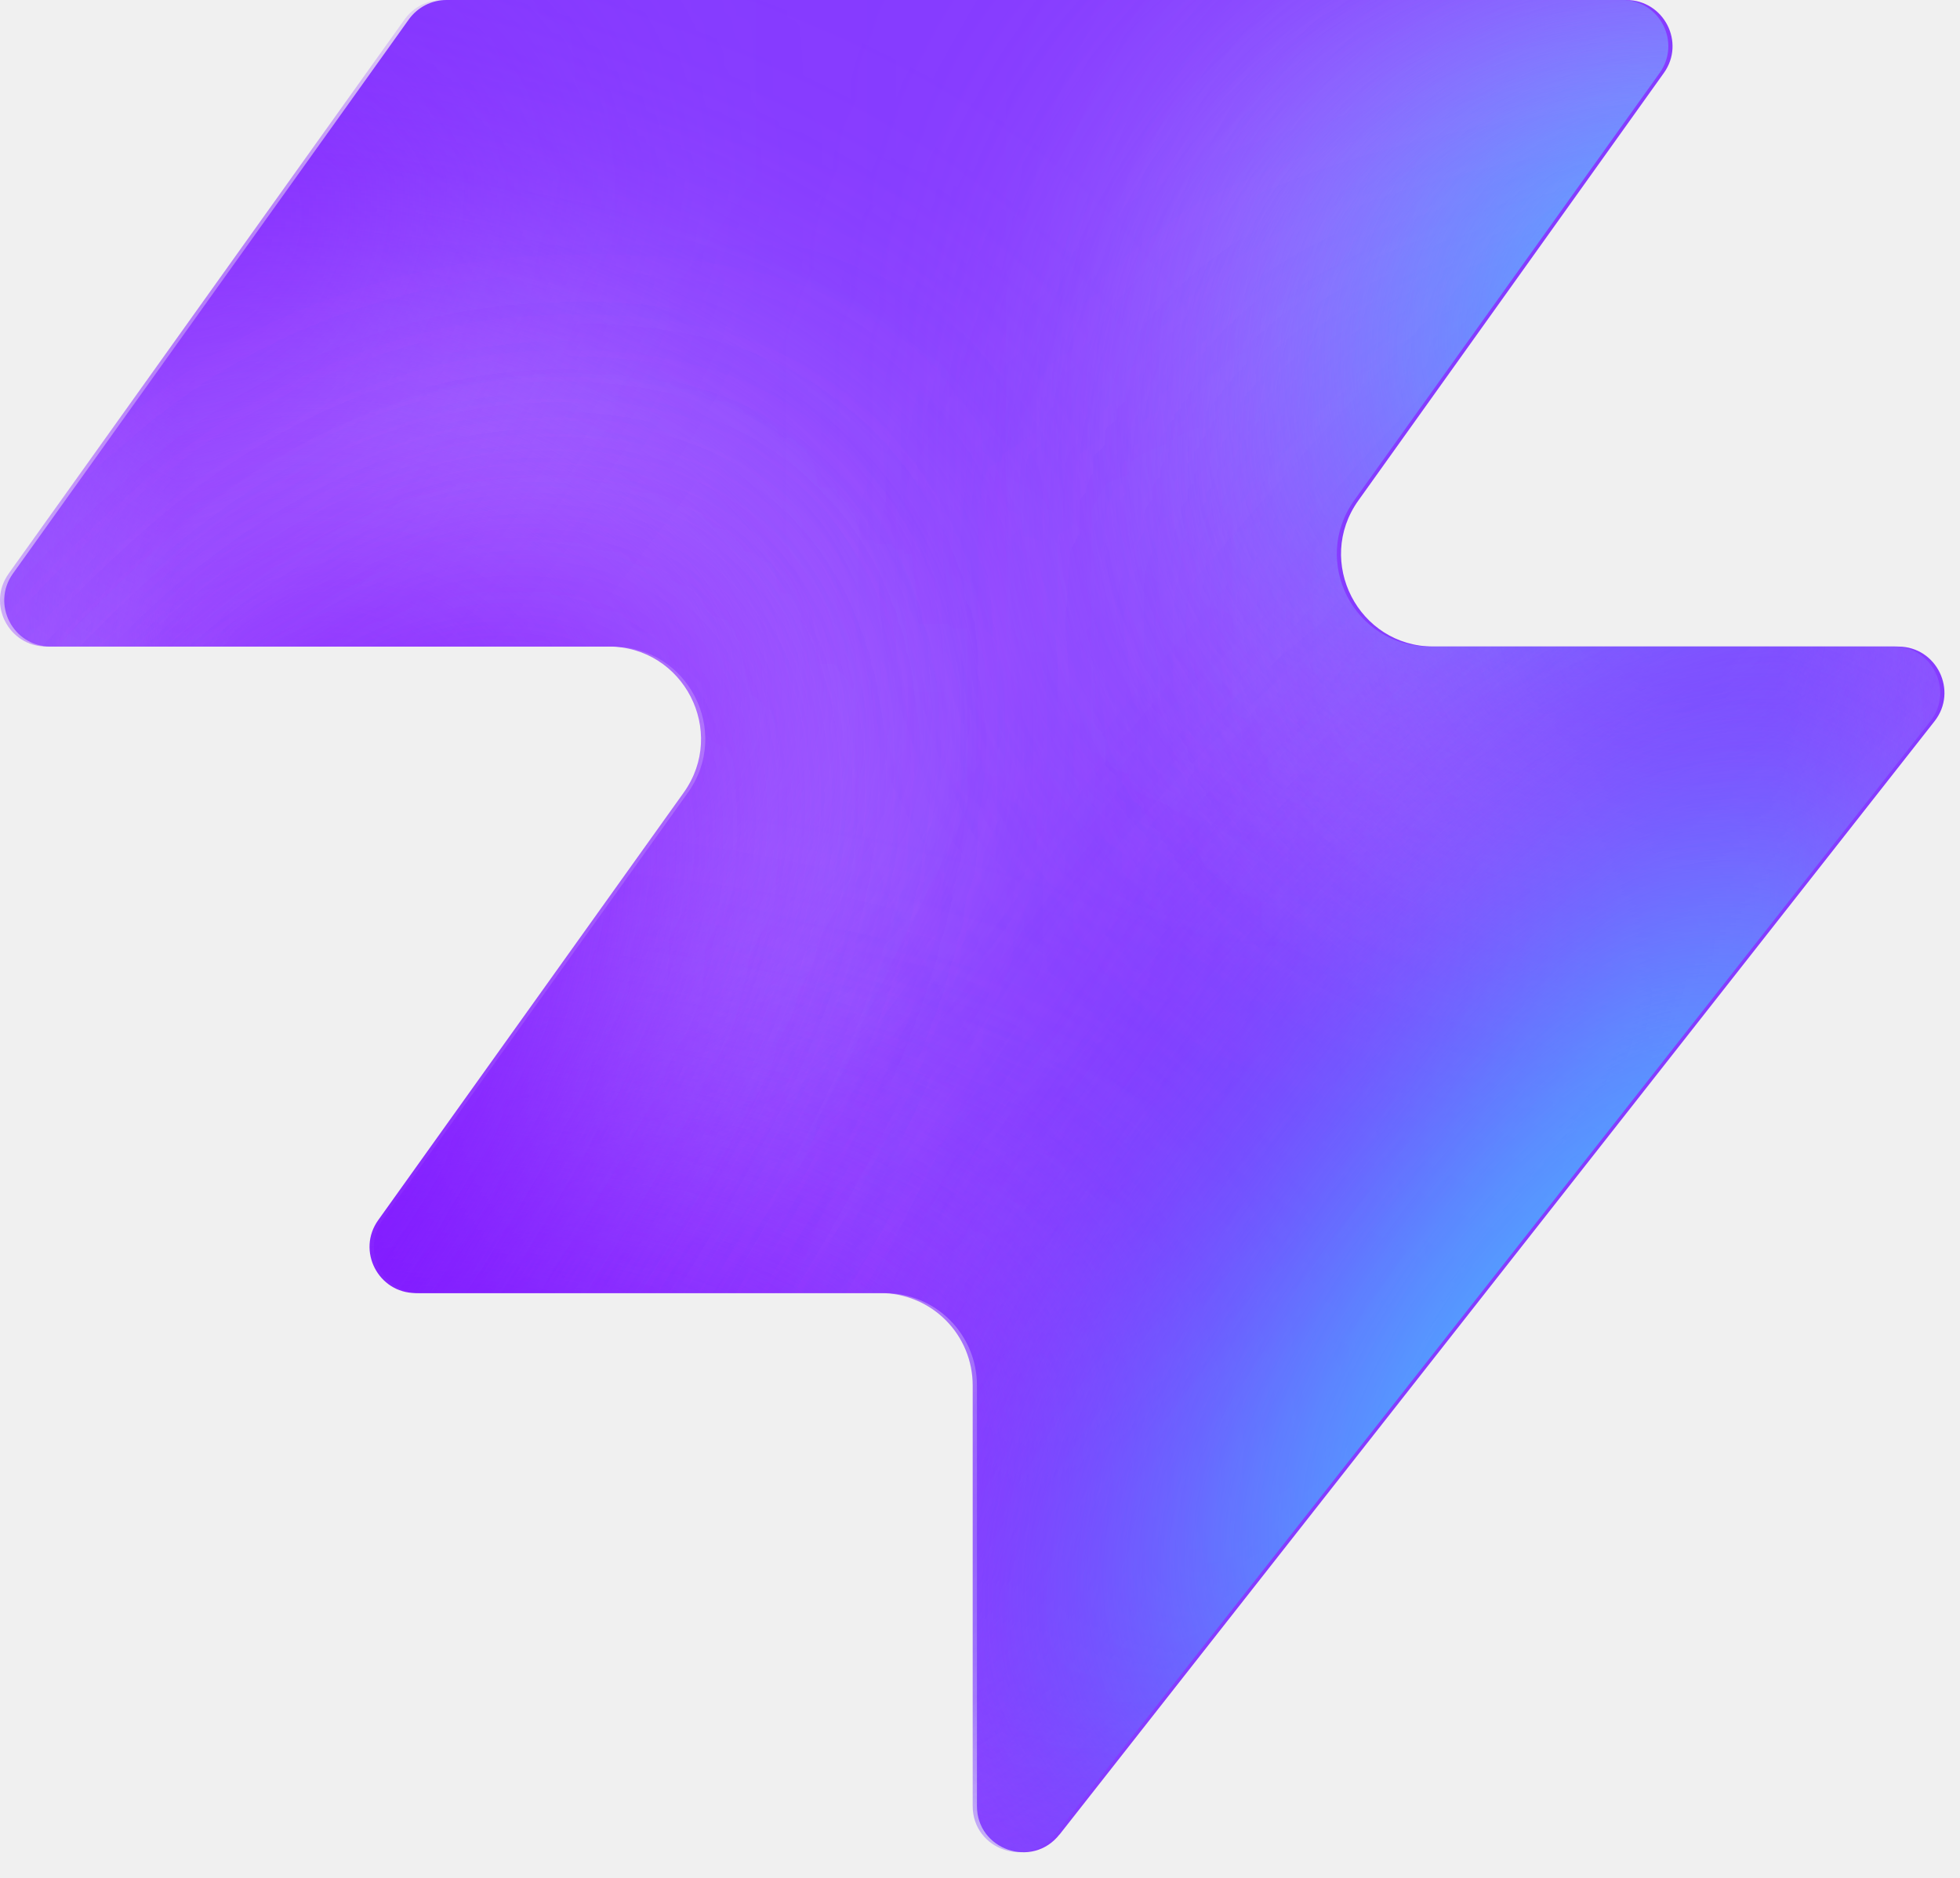
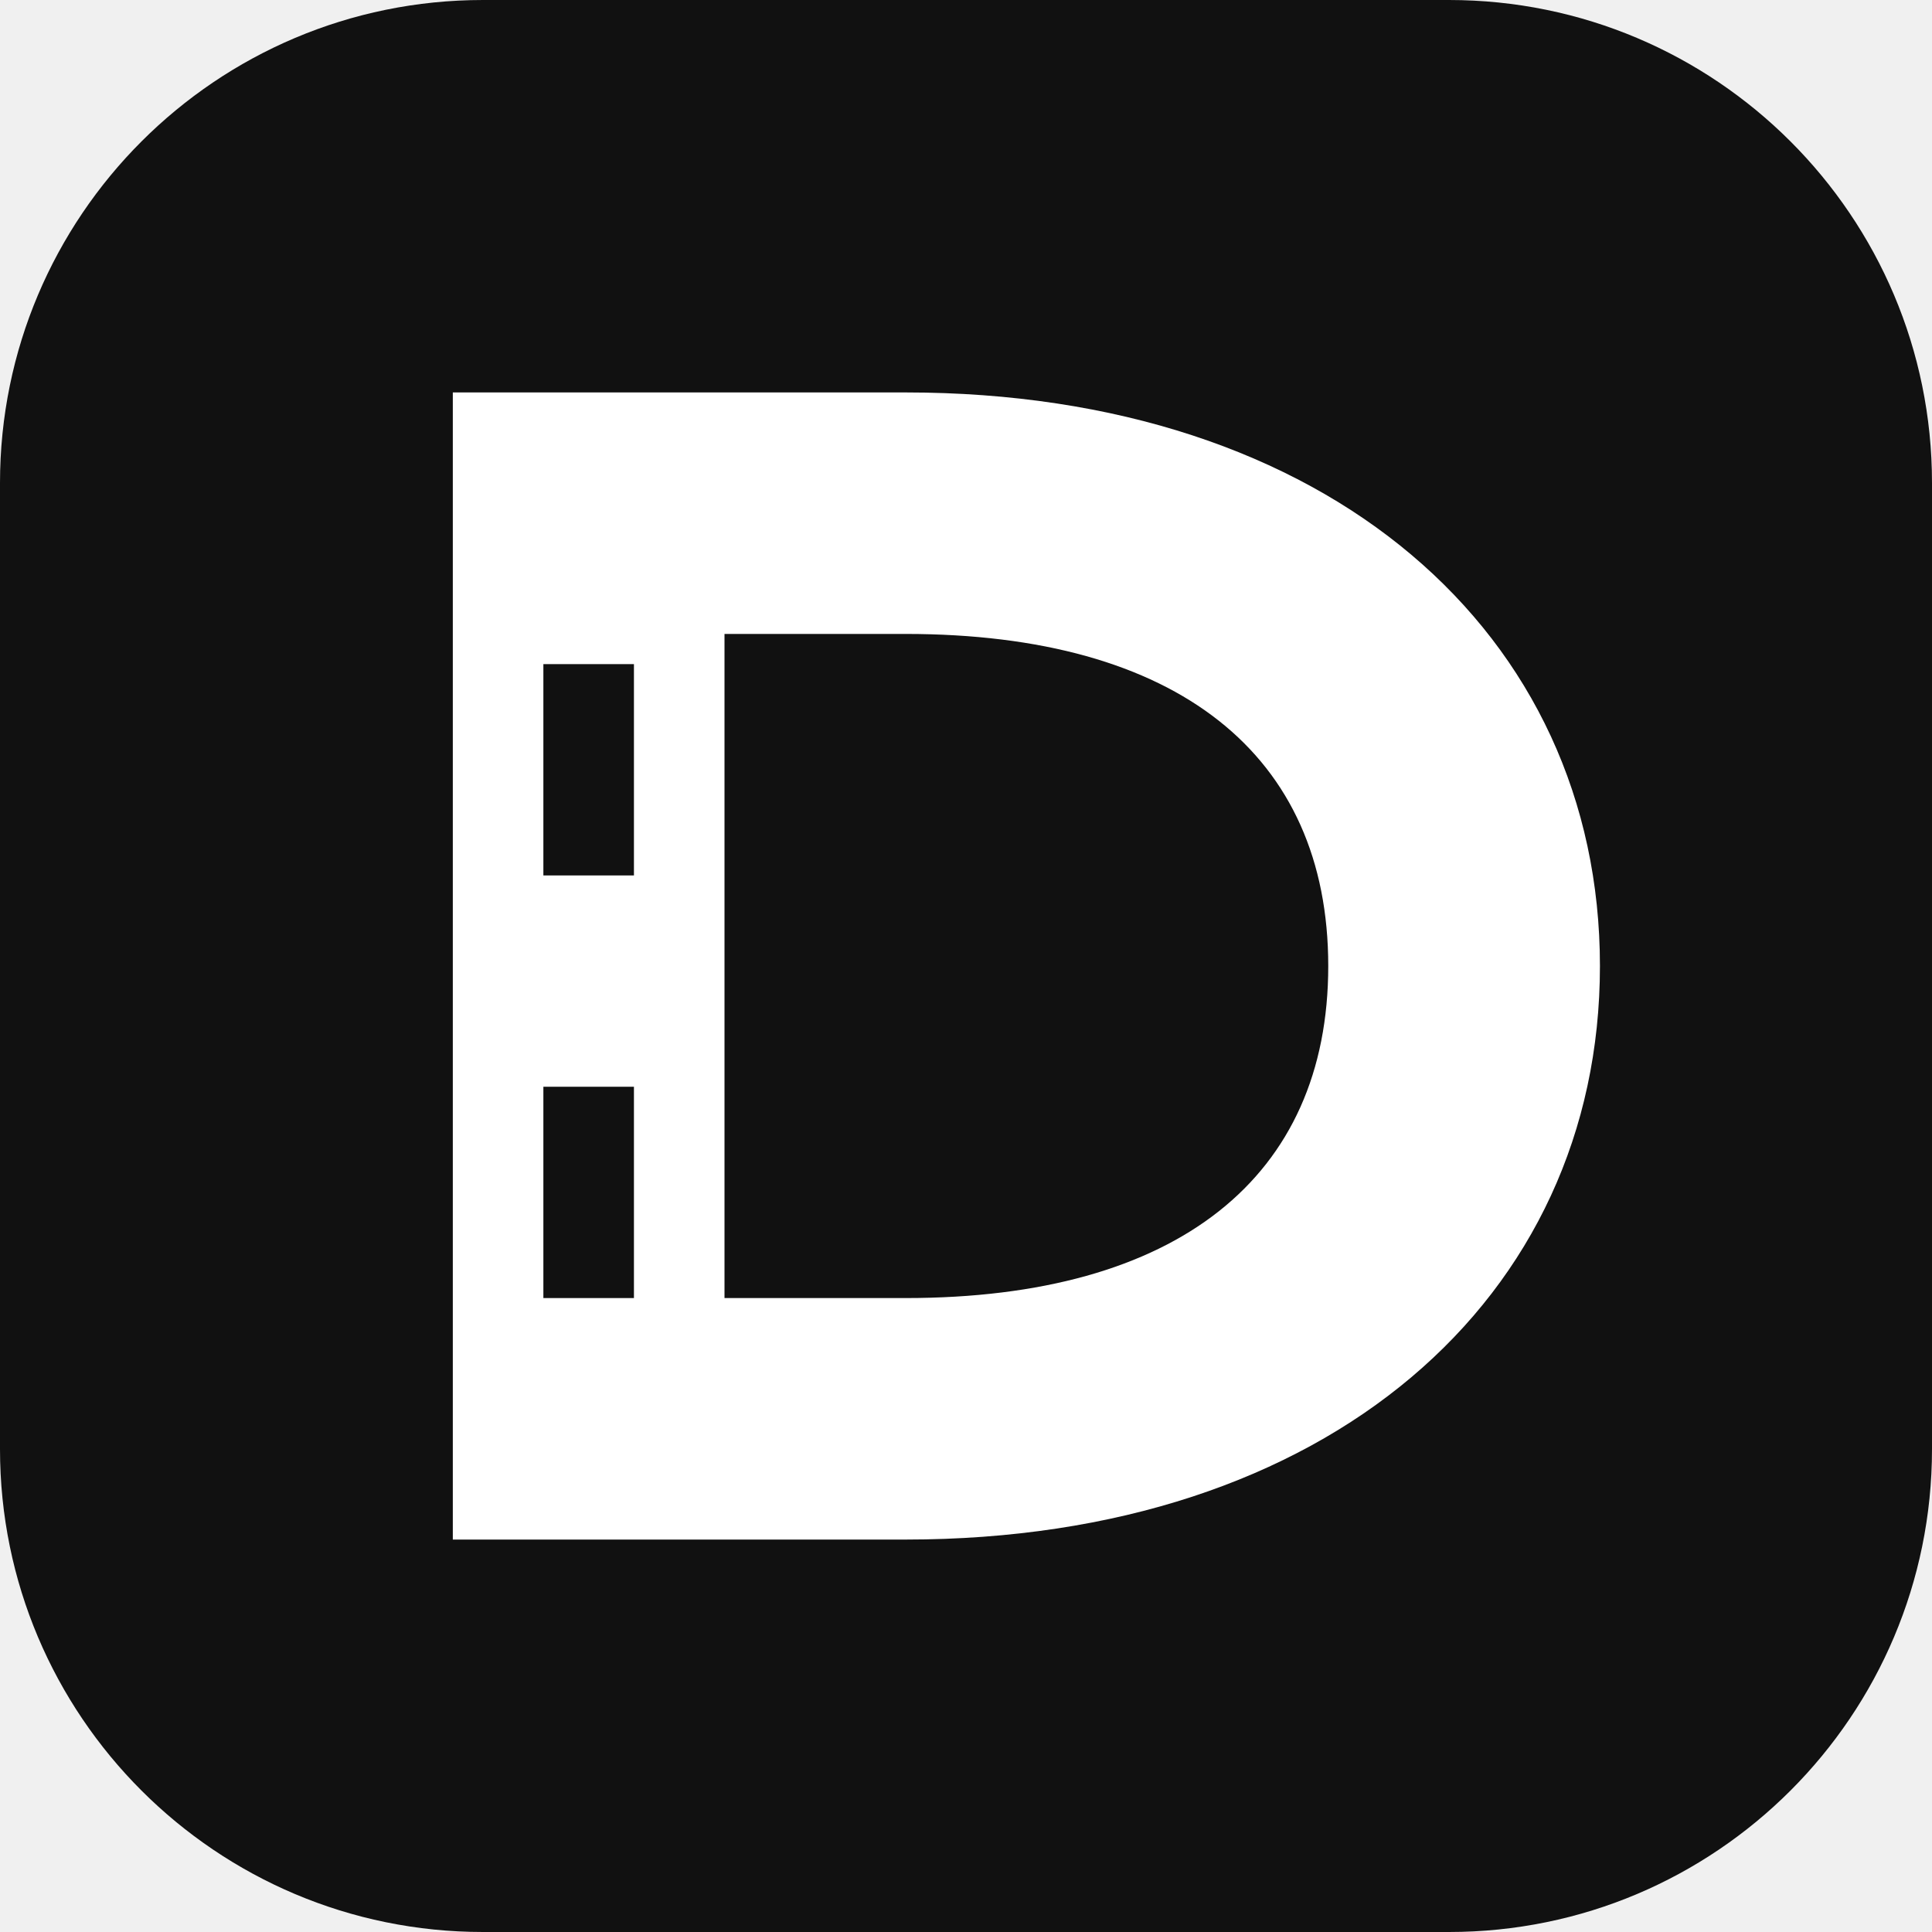
- <svg xmlns="http://www.w3.org/2000/svg" width="48" height="46" fill="none" viewBox="0 0 48 46">
-   <path fill="#863bff" d="M25.946 44.938c-.664.845-2.021.375-2.021-.698V33.937a2.26 2.26 0 0 0-2.262-2.262H10.287c-.92 0-1.456-1.04-.92-1.788l7.48-10.471c1.07-1.497 0-3.578-1.842-3.578H1.237c-.92 0-1.456-1.04-.92-1.788L10.013.474c.214-.297.556-.474.92-.474h28.894c.92 0 1.456 1.04.92 1.788l-7.48 10.471c-1.07 1.498 0 3.579 1.842 3.579h11.377c.943 0 1.473 1.088.89 1.83L25.947 44.94z" style="fill:#863bff;fill:color(display-p3 .525 .23 1);fill-opacity:1" />
-   <mask id="a" width="48" height="46" x="0" y="0" maskUnits="userSpaceOnUse" style="mask-type:alpha">
-     <path fill="#000" d="M25.842 44.938c-.664.844-2.021.375-2.021-.698V33.937a2.26 2.26 0 0 0-2.262-2.262H10.183c-.92 0-1.456-1.04-.92-1.788l7.48-10.471c1.07-1.498 0-3.579-1.842-3.579H1.133c-.92 0-1.456-1.04-.92-1.787L9.91.473c.214-.297.556-.474.92-.474h28.894c.92 0 1.456 1.04.92 1.788l-7.48 10.471c-1.07 1.498 0 3.578 1.842 3.578h11.377c.943 0 1.473 1.088.89 1.832L25.843 44.94z" style="fill:#000;fill-opacity:1" />
-   </mask>
-   <g mask="url(#a)">
-     <g filter="url(#b)">
-       <ellipse cx="5.508" cy="14.704" fill="#ede6ff" rx="5.508" ry="14.704" style="fill:#ede6ff;fill:color(display-p3 .927 .903 1);fill-opacity:1" transform="matrix(.00324 1 1 -.00324 -4.47 31.516)" />
-     </g>
-     <g filter="url(#c)">
-       <ellipse cx="10.399" cy="29.851" fill="#ede6ff" rx="10.399" ry="29.851" style="fill:#ede6ff;fill:color(display-p3 .927 .903 1);fill-opacity:1" transform="matrix(.00324 1 1 -.00324 -39.328 7.883)" />
-     </g>
-     <g filter="url(#d)">
-       <ellipse cx="5.508" cy="30.487" fill="#7e14ff" rx="5.508" ry="30.487" style="fill:#7e14ff;fill:color(display-p3 .492 .077 1);fill-opacity:1" transform="rotate(89.814 -25.913 -14.639)scale(1 -1)" />
-     </g>
-     <g filter="url(#e)">
-       <ellipse cx="5.508" cy="30.599" fill="#7e14ff" rx="5.508" ry="30.599" style="fill:#7e14ff;fill:color(display-p3 .492 .077 1);fill-opacity:1" transform="rotate(89.814 -32.644 -3.334)scale(1 -1)" />
-     </g>
-     <g filter="url(#f)">
-       <ellipse cx="5.508" cy="30.599" fill="#7e14ff" rx="5.508" ry="30.599" style="fill:#7e14ff;fill:color(display-p3 .492 .077 1);fill-opacity:1" transform="matrix(.00324 1 1 -.00324 -34.34 30.47)" />
-     </g>
-     <g filter="url(#g)">
-       <ellipse cx="14.072" cy="22.078" fill="#ede6ff" rx="14.072" ry="22.078" style="fill:#ede6ff;fill:color(display-p3 .927 .903 1);fill-opacity:1" transform="rotate(93.35 24.506 48.493)scale(-1 1)" />
-     </g>
-     <g filter="url(#h)">
-       <ellipse cx="3.47" cy="21.501" fill="#7e14ff" rx="3.47" ry="21.501" style="fill:#7e14ff;fill:color(display-p3 .492 .077 1);fill-opacity:1" transform="rotate(89.009 28.708 47.59)scale(-1 1)" />
-     </g>
-     <g filter="url(#i)">
-       <ellipse cx="3.47" cy="21.501" fill="#7e14ff" rx="3.47" ry="21.501" style="fill:#7e14ff;fill:color(display-p3 .492 .077 1);fill-opacity:1" transform="rotate(89.009 28.708 47.59)scale(-1 1)" />
-     </g>
-     <g filter="url(#j)">
-       <ellipse cx=".387" cy="8.972" fill="#7e14ff" rx="4.407" ry="29.108" style="fill:#7e14ff;fill:color(display-p3 .492 .077 1);fill-opacity:1" transform="rotate(39.51 .387 8.972)" />
-     </g>
-     <g filter="url(#k)">
-       <ellipse cx="47.523" cy="-6.092" fill="#7e14ff" rx="4.407" ry="29.108" style="fill:#7e14ff;fill:color(display-p3 .492 .077 1);fill-opacity:1" transform="rotate(37.892 47.523 -6.092)" />
-     </g>
-     <g filter="url(#l)">
-       <ellipse cx="41.412" cy="6.333" fill="#47bfff" rx="5.971" ry="9.665" style="fill:#47bfff;fill:color(display-p3 .28 .748 1);fill-opacity:1" transform="rotate(37.892 41.412 6.333)" />
-     </g>
-     <g filter="url(#m)">
-       <ellipse cx="-1.879" cy="38.332" fill="#7e14ff" rx="4.407" ry="29.108" style="fill:#7e14ff;fill:color(display-p3 .492 .077 1);fill-opacity:1" transform="rotate(37.892 -1.88 38.332)" />
-     </g>
-     <g filter="url(#n)">
-       <ellipse cx="-1.879" cy="38.332" fill="#7e14ff" rx="4.407" ry="29.108" style="fill:#7e14ff;fill:color(display-p3 .492 .077 1);fill-opacity:1" transform="rotate(37.892 -1.88 38.332)" />
-     </g>
-     <g filter="url(#o)">
-       <ellipse cx="35.651" cy="29.907" fill="#7e14ff" rx="4.407" ry="29.108" style="fill:#7e14ff;fill:color(display-p3 .492 .077 1);fill-opacity:1" transform="rotate(37.892 35.651 29.907)" />
-     </g>
-     <g filter="url(#p)">
-       <ellipse cx="38.418" cy="32.4" fill="#47bfff" rx="5.971" ry="15.297" style="fill:#47bfff;fill:color(display-p3 .28 .748 1);fill-opacity:1" transform="rotate(37.892 38.418 32.4)" />
-     </g>
-   </g>
-   <defs>
-     <filter id="b" width="60.045" height="41.654" x="-19.77" y="16.149" color-interpolation-filters="sRGB" filterUnits="userSpaceOnUse">
-       <feFlood flood-opacity="0" result="BackgroundImageFix" />
-       <feBlend in="SourceGraphic" in2="BackgroundImageFix" result="shape" />
-       <feGaussianBlur result="effect1_foregroundBlur_2002_17158" stdDeviation="7.659" />
-     </filter>
-     <filter id="c" width="90.34" height="51.437" x="-54.613" y="-7.533" color-interpolation-filters="sRGB" filterUnits="userSpaceOnUse">
-       <feFlood flood-opacity="0" result="BackgroundImageFix" />
-       <feBlend in="SourceGraphic" in2="BackgroundImageFix" result="shape" />
-       <feGaussianBlur result="effect1_foregroundBlur_2002_17158" stdDeviation="7.659" />
-     </filter>
-     <filter id="d" width="79.355" height="29.4" x="-49.64" y="2.03" color-interpolation-filters="sRGB" filterUnits="userSpaceOnUse">
-       <feFlood flood-opacity="0" result="BackgroundImageFix" />
-       <feBlend in="SourceGraphic" in2="BackgroundImageFix" result="shape" />
-       <feGaussianBlur result="effect1_foregroundBlur_2002_17158" stdDeviation="4.596" />
-     </filter>
-     <filter id="e" width="79.579" height="29.4" x="-45.045" y="20.029" color-interpolation-filters="sRGB" filterUnits="userSpaceOnUse">
-       <feFlood flood-opacity="0" result="BackgroundImageFix" />
-       <feBlend in="SourceGraphic" in2="BackgroundImageFix" result="shape" />
-       <feGaussianBlur result="effect1_foregroundBlur_2002_17158" stdDeviation="4.596" />
-     </filter>
-     <filter id="f" width="79.579" height="29.4" x="-43.513" y="21.178" color-interpolation-filters="sRGB" filterUnits="userSpaceOnUse">
-       <feFlood flood-opacity="0" result="BackgroundImageFix" />
-       <feBlend in="SourceGraphic" in2="BackgroundImageFix" result="shape" />
-       <feGaussianBlur result="effect1_foregroundBlur_2002_17158" stdDeviation="4.596" />
-     </filter>
-     <filter id="g" width="74.749" height="58.852" x="15.756" y="-17.901" color-interpolation-filters="sRGB" filterUnits="userSpaceOnUse">
-       <feFlood flood-opacity="0" result="BackgroundImageFix" />
-       <feBlend in="SourceGraphic" in2="BackgroundImageFix" result="shape" />
-       <feGaussianBlur result="effect1_foregroundBlur_2002_17158" stdDeviation="7.659" />
-     </filter>
-     <filter id="h" width="61.377" height="25.362" x="23.548" y="2.284" color-interpolation-filters="sRGB" filterUnits="userSpaceOnUse">
-       <feFlood flood-opacity="0" result="BackgroundImageFix" />
-       <feBlend in="SourceGraphic" in2="BackgroundImageFix" result="shape" />
-       <feGaussianBlur result="effect1_foregroundBlur_2002_17158" stdDeviation="4.596" />
-     </filter>
-     <filter id="i" width="61.377" height="25.362" x="23.548" y="2.284" color-interpolation-filters="sRGB" filterUnits="userSpaceOnUse">
-       <feFlood flood-opacity="0" result="BackgroundImageFix" />
-       <feBlend in="SourceGraphic" in2="BackgroundImageFix" result="shape" />
-       <feGaussianBlur result="effect1_foregroundBlur_2002_17158" stdDeviation="4.596" />
-     </filter>
-     <filter id="j" width="56.045" height="63.649" x="-27.636" y="-22.853" color-interpolation-filters="sRGB" filterUnits="userSpaceOnUse">
-       <feFlood flood-opacity="0" result="BackgroundImageFix" />
-       <feBlend in="SourceGraphic" in2="BackgroundImageFix" result="shape" />
-       <feGaussianBlur result="effect1_foregroundBlur_2002_17158" stdDeviation="4.596" />
-     </filter>
-     <filter id="k" width="54.814" height="64.646" x="20.116" y="-38.415" color-interpolation-filters="sRGB" filterUnits="userSpaceOnUse">
-       <feFlood flood-opacity="0" result="BackgroundImageFix" />
-       <feBlend in="SourceGraphic" in2="BackgroundImageFix" result="shape" />
-       <feGaussianBlur result="effect1_foregroundBlur_2002_17158" stdDeviation="4.596" />
-     </filter>
-     <filter id="l" width="33.541" height="35.313" x="24.641" y="-11.323" color-interpolation-filters="sRGB" filterUnits="userSpaceOnUse">
-       <feFlood flood-opacity="0" result="BackgroundImageFix" />
-       <feBlend in="SourceGraphic" in2="BackgroundImageFix" result="shape" />
-       <feGaussianBlur result="effect1_foregroundBlur_2002_17158" stdDeviation="4.596" />
-     </filter>
-     <filter id="m" width="54.814" height="64.646" x="-29.286" y="6.009" color-interpolation-filters="sRGB" filterUnits="userSpaceOnUse">
-       <feFlood flood-opacity="0" result="BackgroundImageFix" />
-       <feBlend in="SourceGraphic" in2="BackgroundImageFix" result="shape" />
-       <feGaussianBlur result="effect1_foregroundBlur_2002_17158" stdDeviation="4.596" />
-     </filter>
-     <filter id="n" width="54.814" height="64.646" x="-29.286" y="6.009" color-interpolation-filters="sRGB" filterUnits="userSpaceOnUse">
-       <feFlood flood-opacity="0" result="BackgroundImageFix" />
-       <feBlend in="SourceGraphic" in2="BackgroundImageFix" result="shape" />
-       <feGaussianBlur result="effect1_foregroundBlur_2002_17158" stdDeviation="4.596" />
-     </filter>
-     <filter id="o" width="54.814" height="64.646" x="8.244" y="-2.416" color-interpolation-filters="sRGB" filterUnits="userSpaceOnUse">
-       <feFlood flood-opacity="0" result="BackgroundImageFix" />
-       <feBlend in="SourceGraphic" in2="BackgroundImageFix" result="shape" />
-       <feGaussianBlur result="effect1_foregroundBlur_2002_17158" stdDeviation="4.596" />
-     </filter>
-     <filter id="p" width="39.409" height="43.623" x="18.713" y="10.588" color-interpolation-filters="sRGB" filterUnits="userSpaceOnUse">
-       <feFlood flood-opacity="0" result="BackgroundImageFix" />
-       <feBlend in="SourceGraphic" in2="BackgroundImageFix" result="shape" />
-       <feGaussianBlur result="effect1_foregroundBlur_2002_17158" stdDeviation="4.596" />
-     </filter>
-   </defs>
+ <svg xmlns="http://www.w3.org/2000/svg" viewBox="0 0 64 64">
+   <rect width="64" height="64" rx="16" fill="#111" />
+   <path fill-rule="evenodd" d="M15 13h15c14 0 23 8 23 19s-9 19-23 19H15V13Zm9 8v22h6c9 0 14-4 14-11s-5-11-14-11h-6Z" fill="#fff" />
+   <path d="M19.5 22v7m0 7v7" fill="none" stroke="#111" stroke-width="3" />
</svg>
